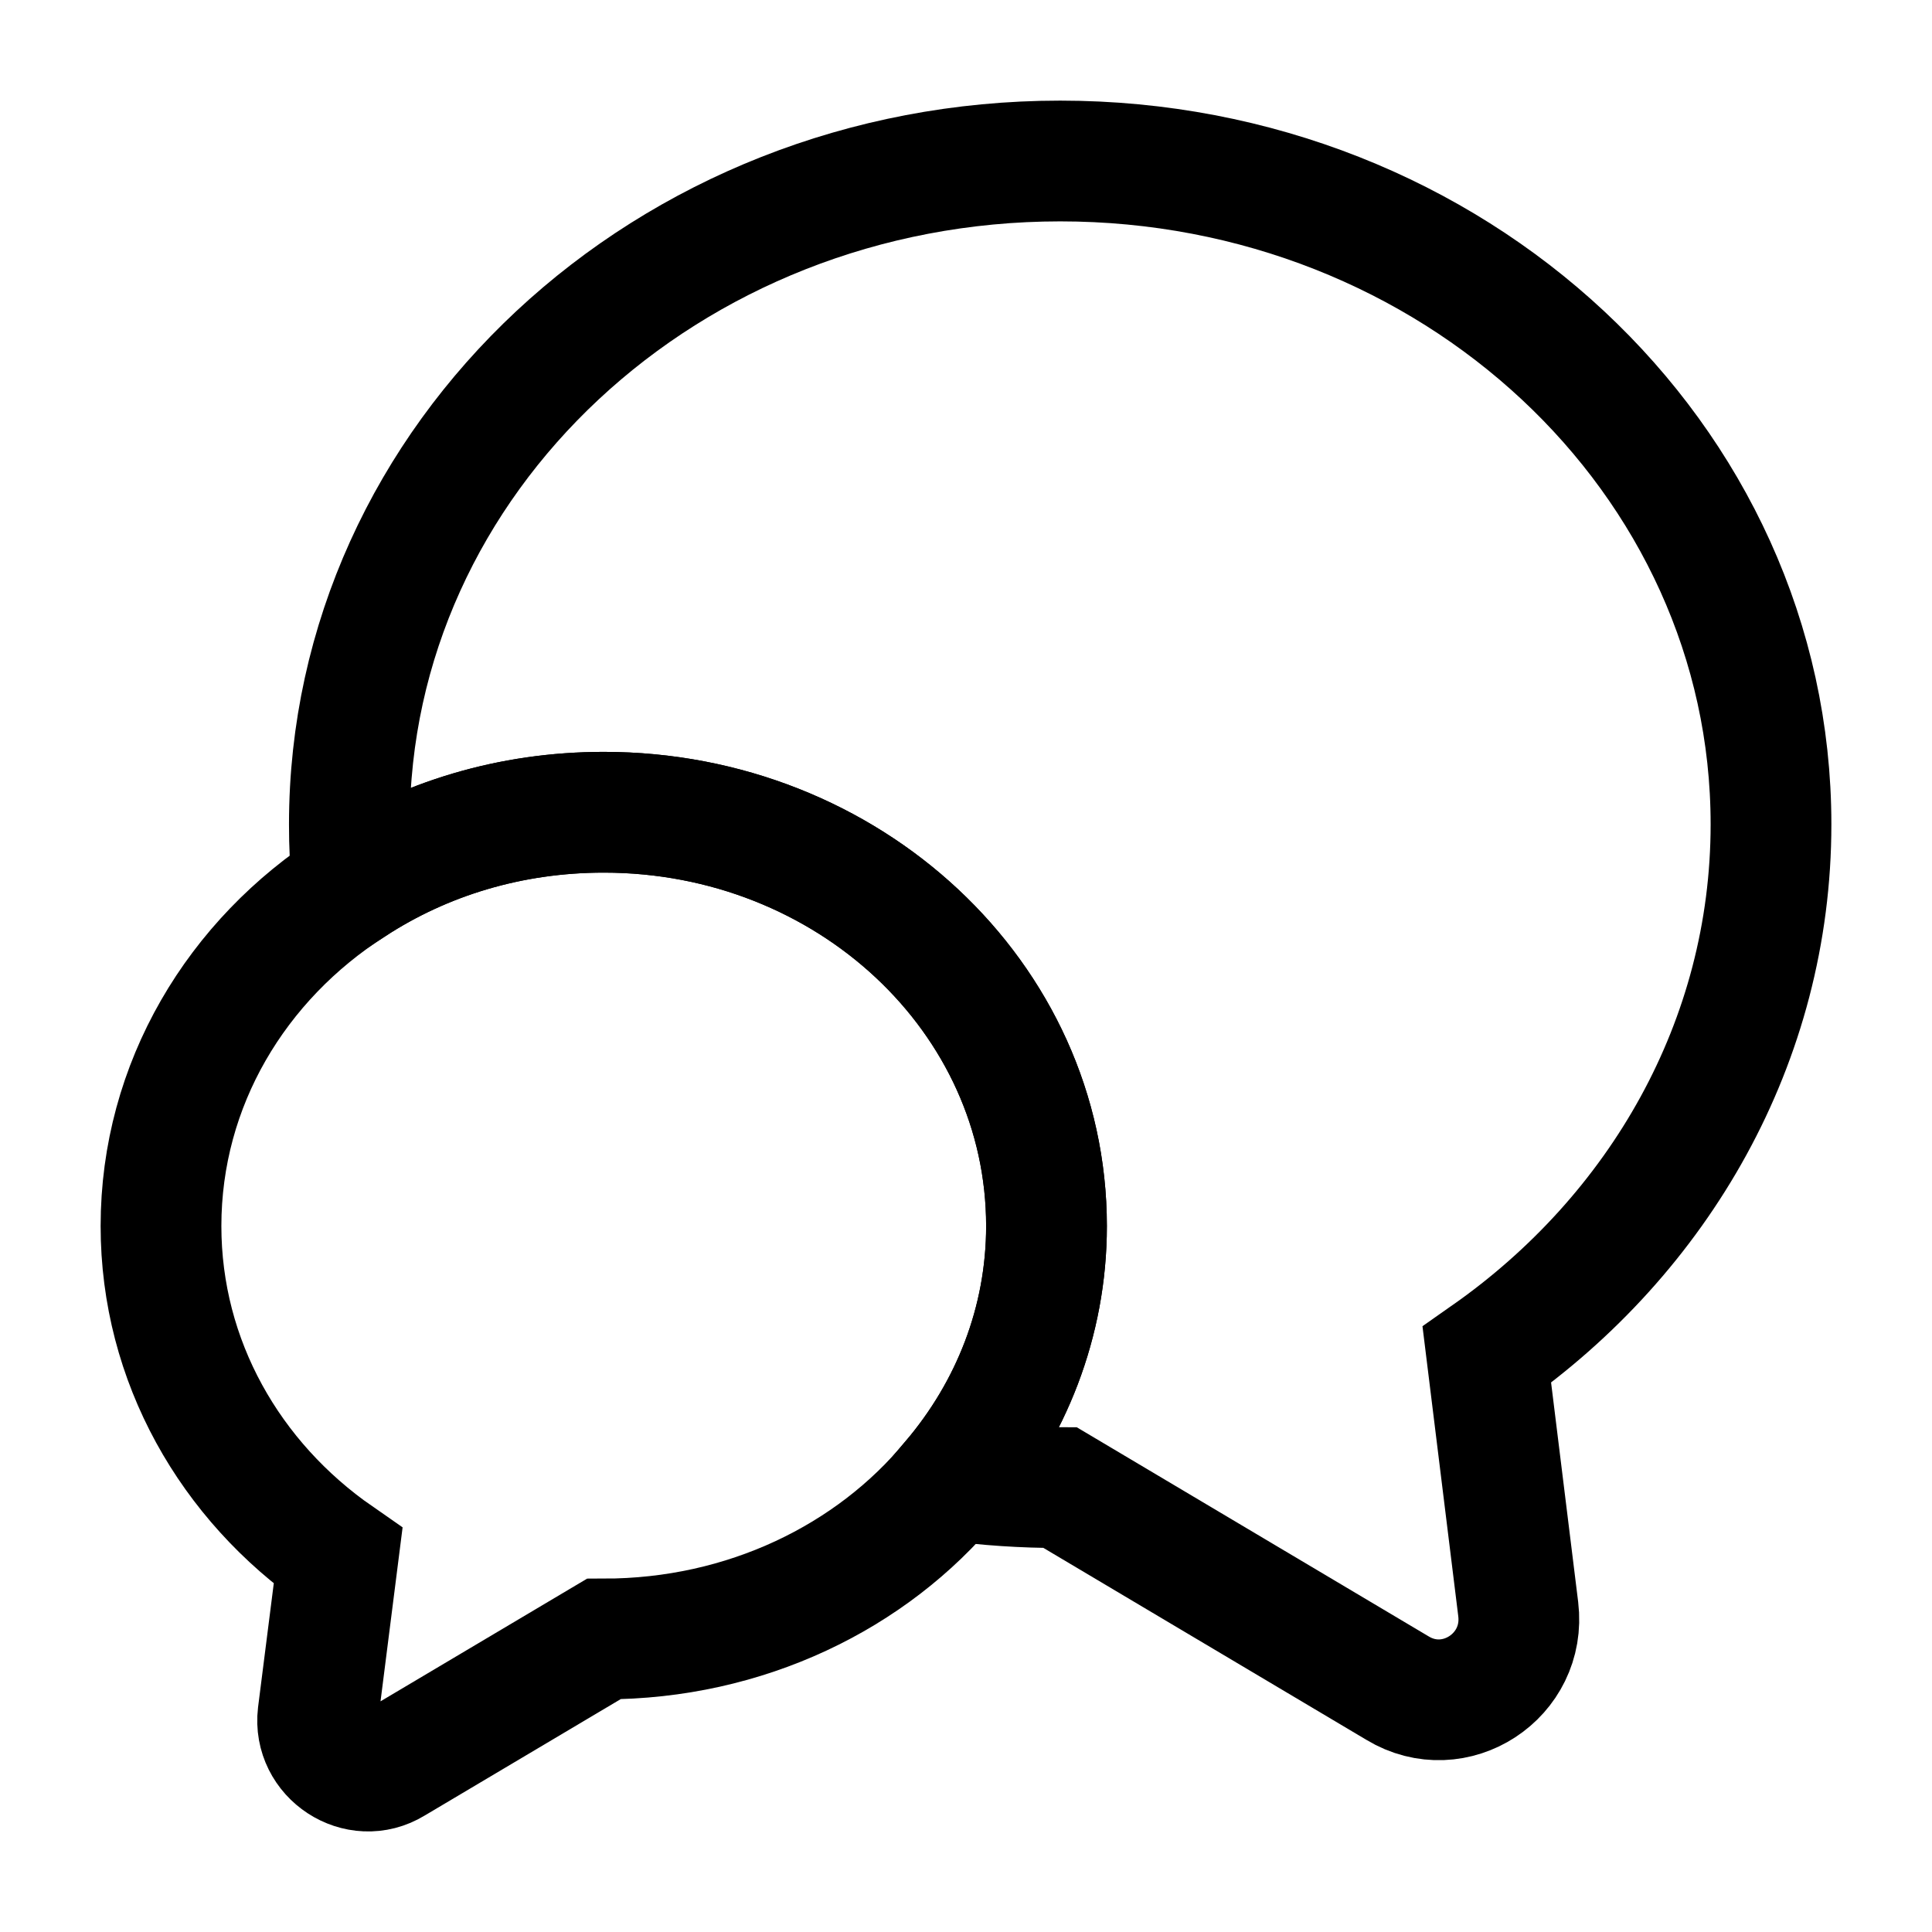
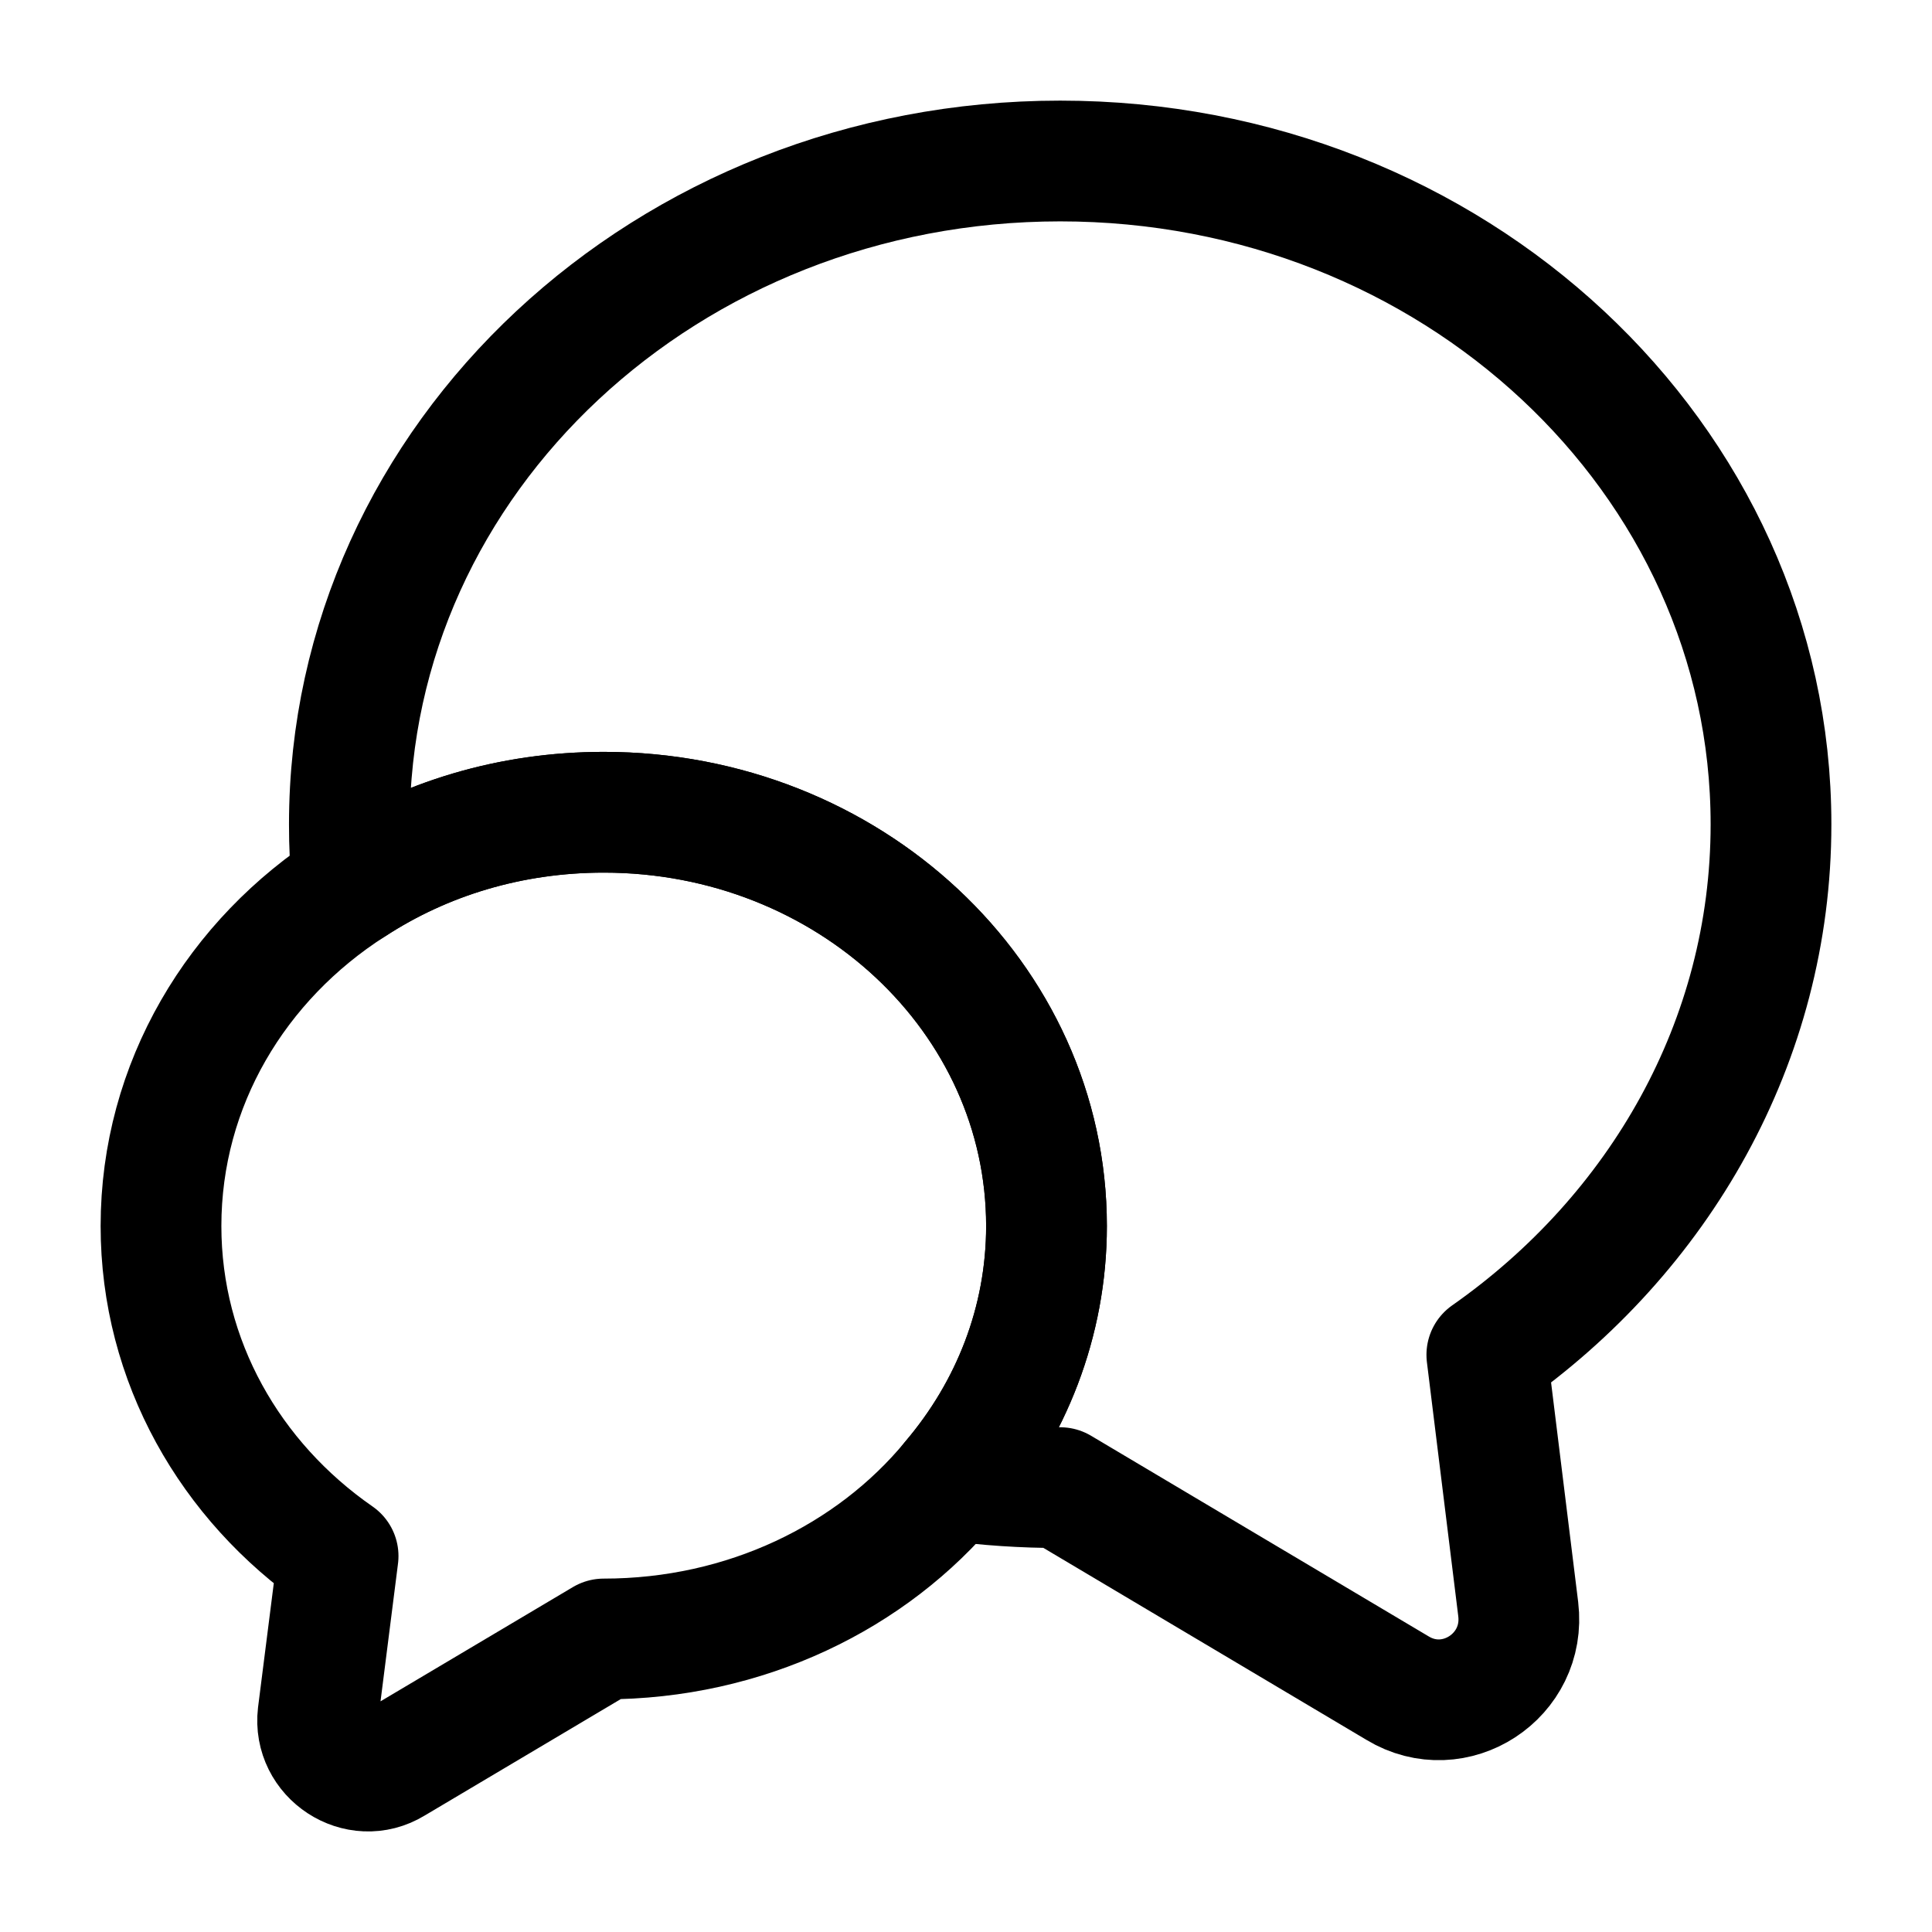
<svg xmlns="http://www.w3.org/2000/svg" viewBox="0 0 24 24">
-   <path d="M18.47,16.83L18.86,19.99C18.96,20.82 18.07,21.4 17.36,20.97L13.17,18.48C12.71,18.48 12.26,18.45 11.82,18.39C12.56,17.52 13,16.42 13,15.23C13,12.39 10.54,10.09 7.5,10.09C6.34,10.09 5.27,10.42 4.38,11C4.35,10.75 4.34,10.5 4.34,10.24C4.34,5.69 8.29,2 13.17,2C18.05,2 22,5.69 22,10.24C22,12.94 20.61,15.33 18.47,16.83Z" transform="matrix(1 0 0 1 0 0)" fill="none" stroke="#000000" stroke-width="1.5" stroke-opacity="1" />
-   <path d="M13,15.23C13,16.42 12.56,17.52 11.82,18.39C10.83,19.59 9.26,20.36 7.5,20.36L4.89,21.91C4.45,22.18 3.89,21.81 3.95,21.3L4.2,19.33C2.86,18.4 2,16.91 2,15.23C2,13.47 2.94,11.92 4.38,11C5.27,10.42 6.34,10.09 7.5,10.09C10.54,10.09 13,12.39 13,15.23Z" transform="matrix(1 0 0 1 0 0)" fill="none" stroke="#000000" stroke-width="1.5" stroke-opacity="1" />
+   <path d="M18.47,16.83L18.86,19.99C18.96,20.82 18.07,21.4 17.36,20.97L13.17,18.48C12.71,18.48 12.26,18.45 11.82,18.39C12.56,17.52 13,16.42 13,15.23C13,12.39 10.54,10.09 7.5,10.09C6.34,10.09 5.27,10.42 4.38,11C4.35,10.75 4.34,10.5 4.34,10.24C4.34,5.69 8.29,2 13.17,2C18.05,2 22,5.69 22,10.24C22,12.94 20.61,15.33 18.47,16.83Z" transform="matrix(1 0 0 1 0 0)" fill="none" stroke="#000000" stroke-opacity="1" stroke-width="1.5" stroke-linecap="round" stroke-linejoin="round" />
+   <path d="M13,15.23C13,16.42 12.56,17.52 11.82,18.39C10.83,19.59 9.26,20.36 7.5,20.36L4.89,21.91C4.45,22.18 3.89,21.81 3.95,21.3L4.2,19.33C2.86,18.4 2,16.91 2,15.23C2,13.47 2.94,11.92 4.38,11C5.27,10.42 6.34,10.09 7.5,10.09C10.54,10.09 13,12.39 13,15.23Z" transform="matrix(1 0 0 1 0 0)" fill="none" stroke="#000000" stroke-opacity="1" stroke-width="1.5" stroke-linecap="round" stroke-linejoin="round" />
</svg>
